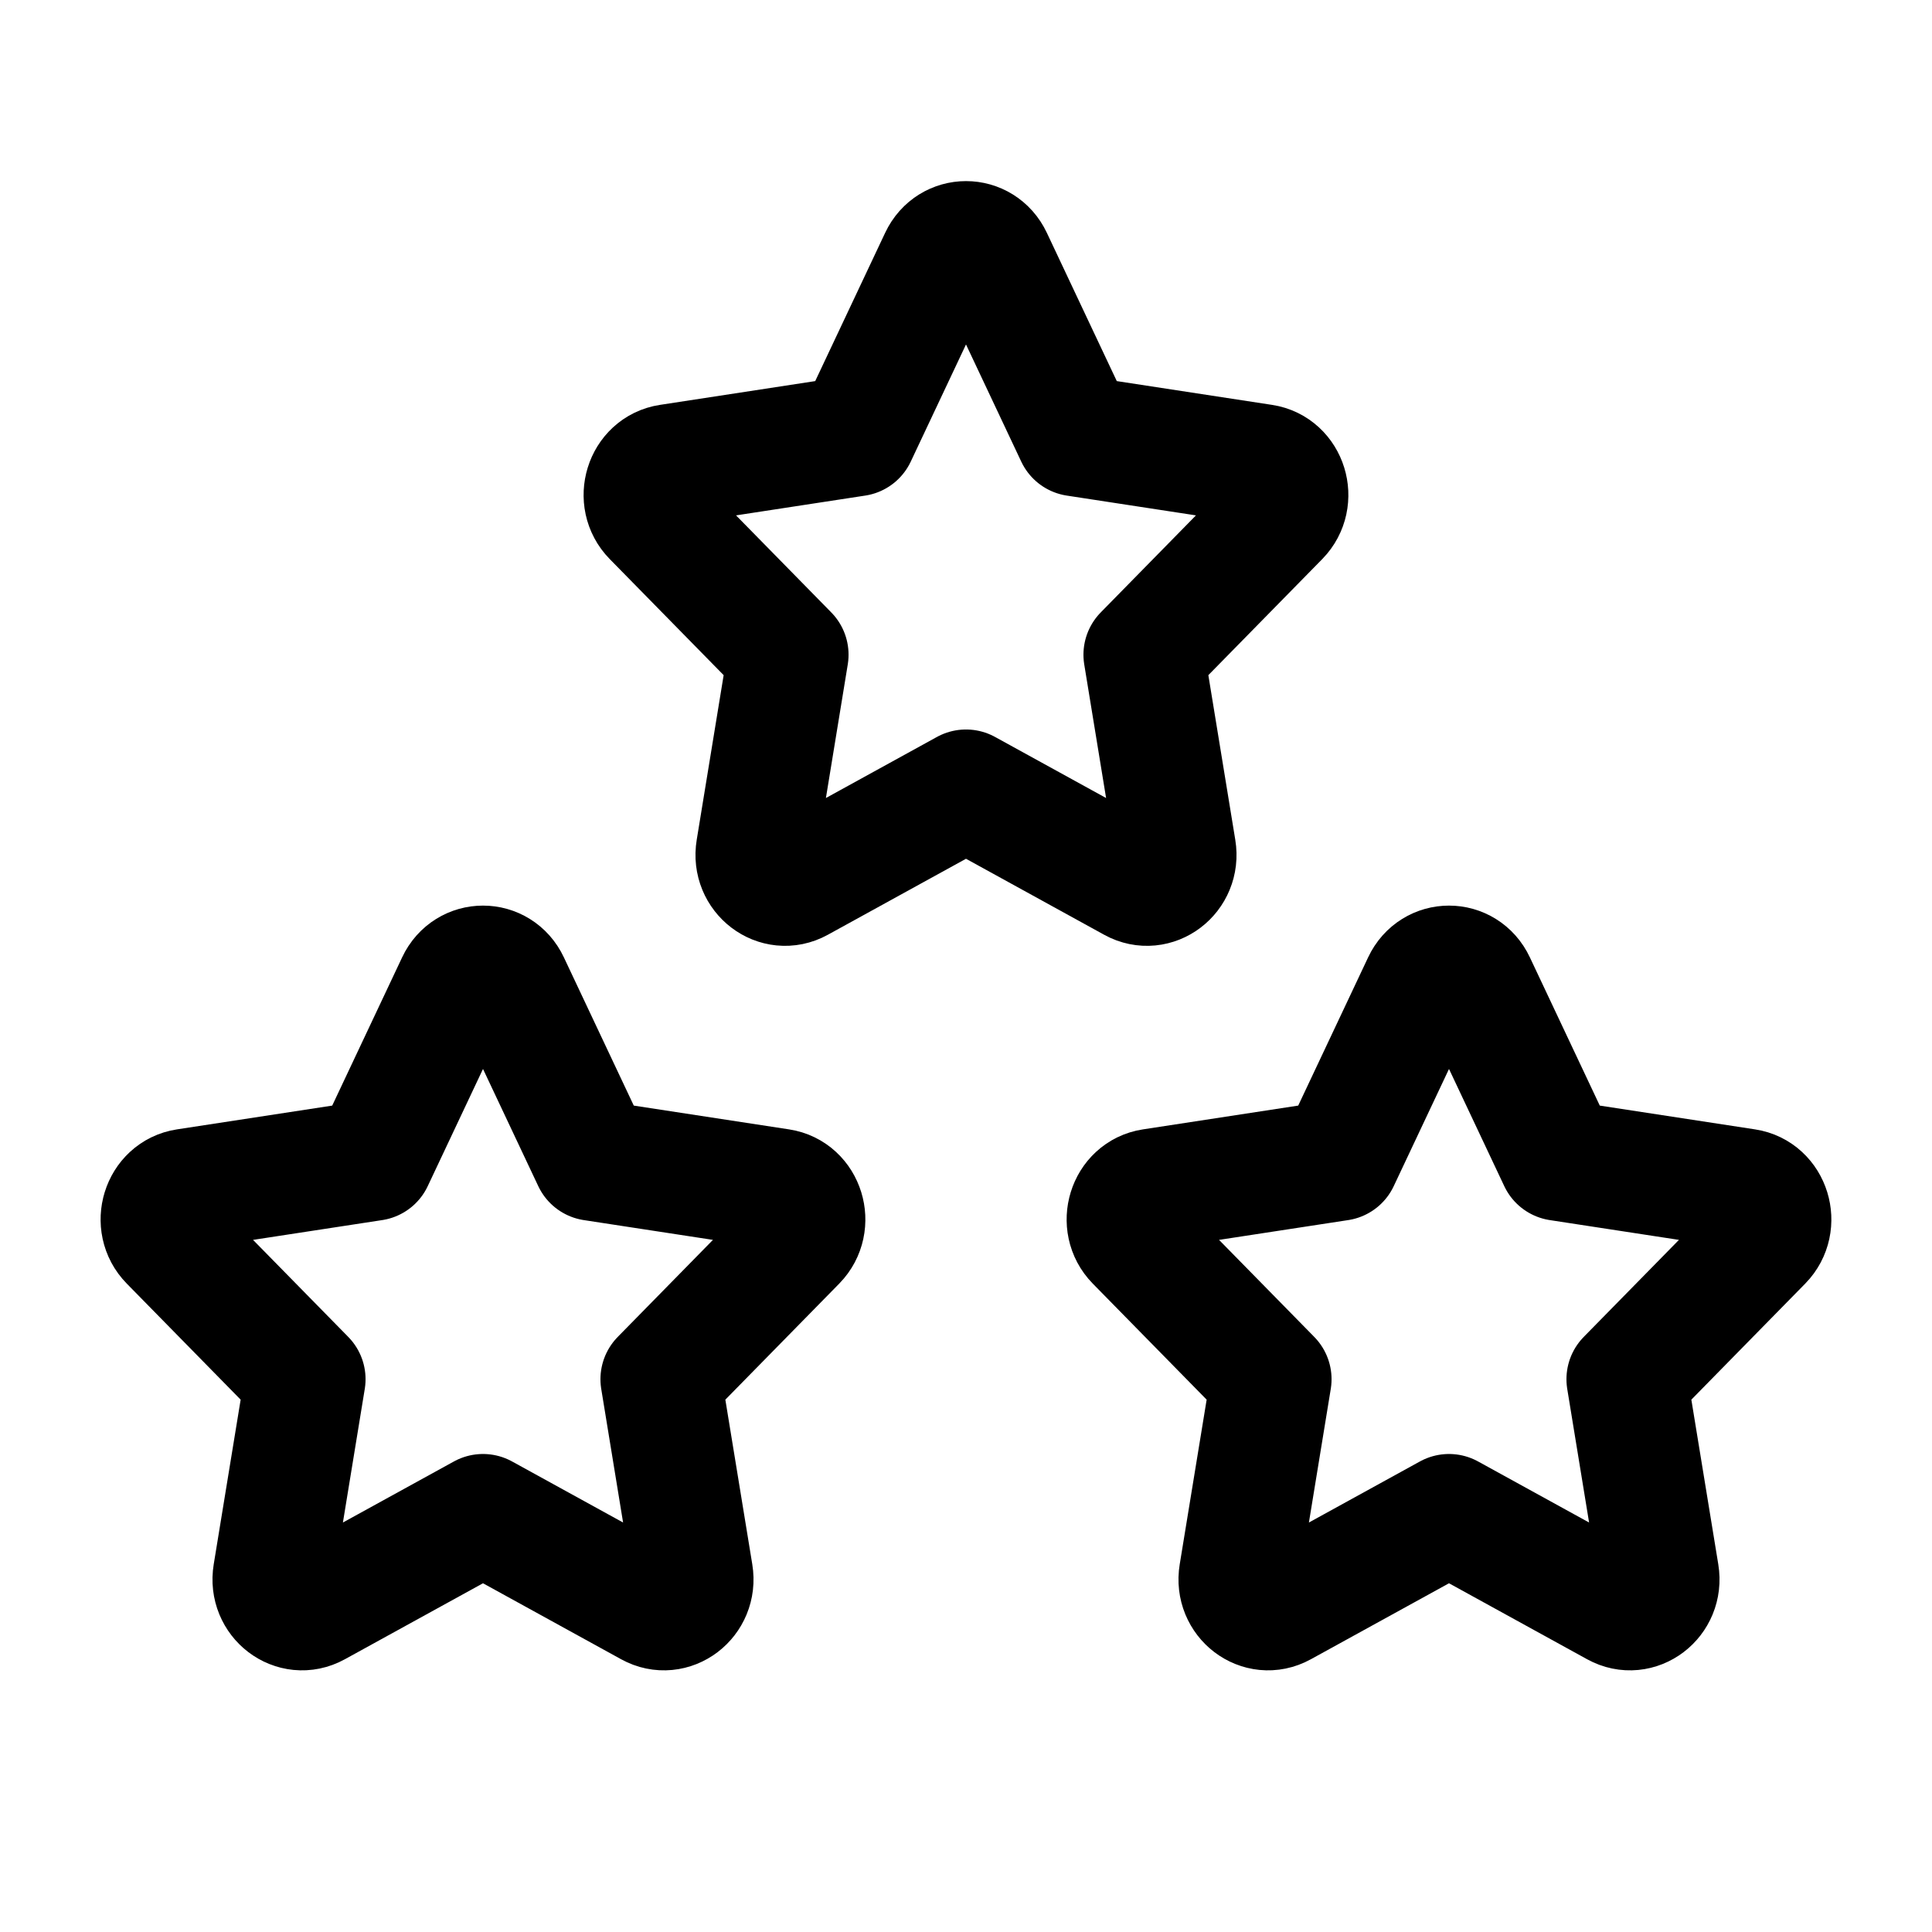
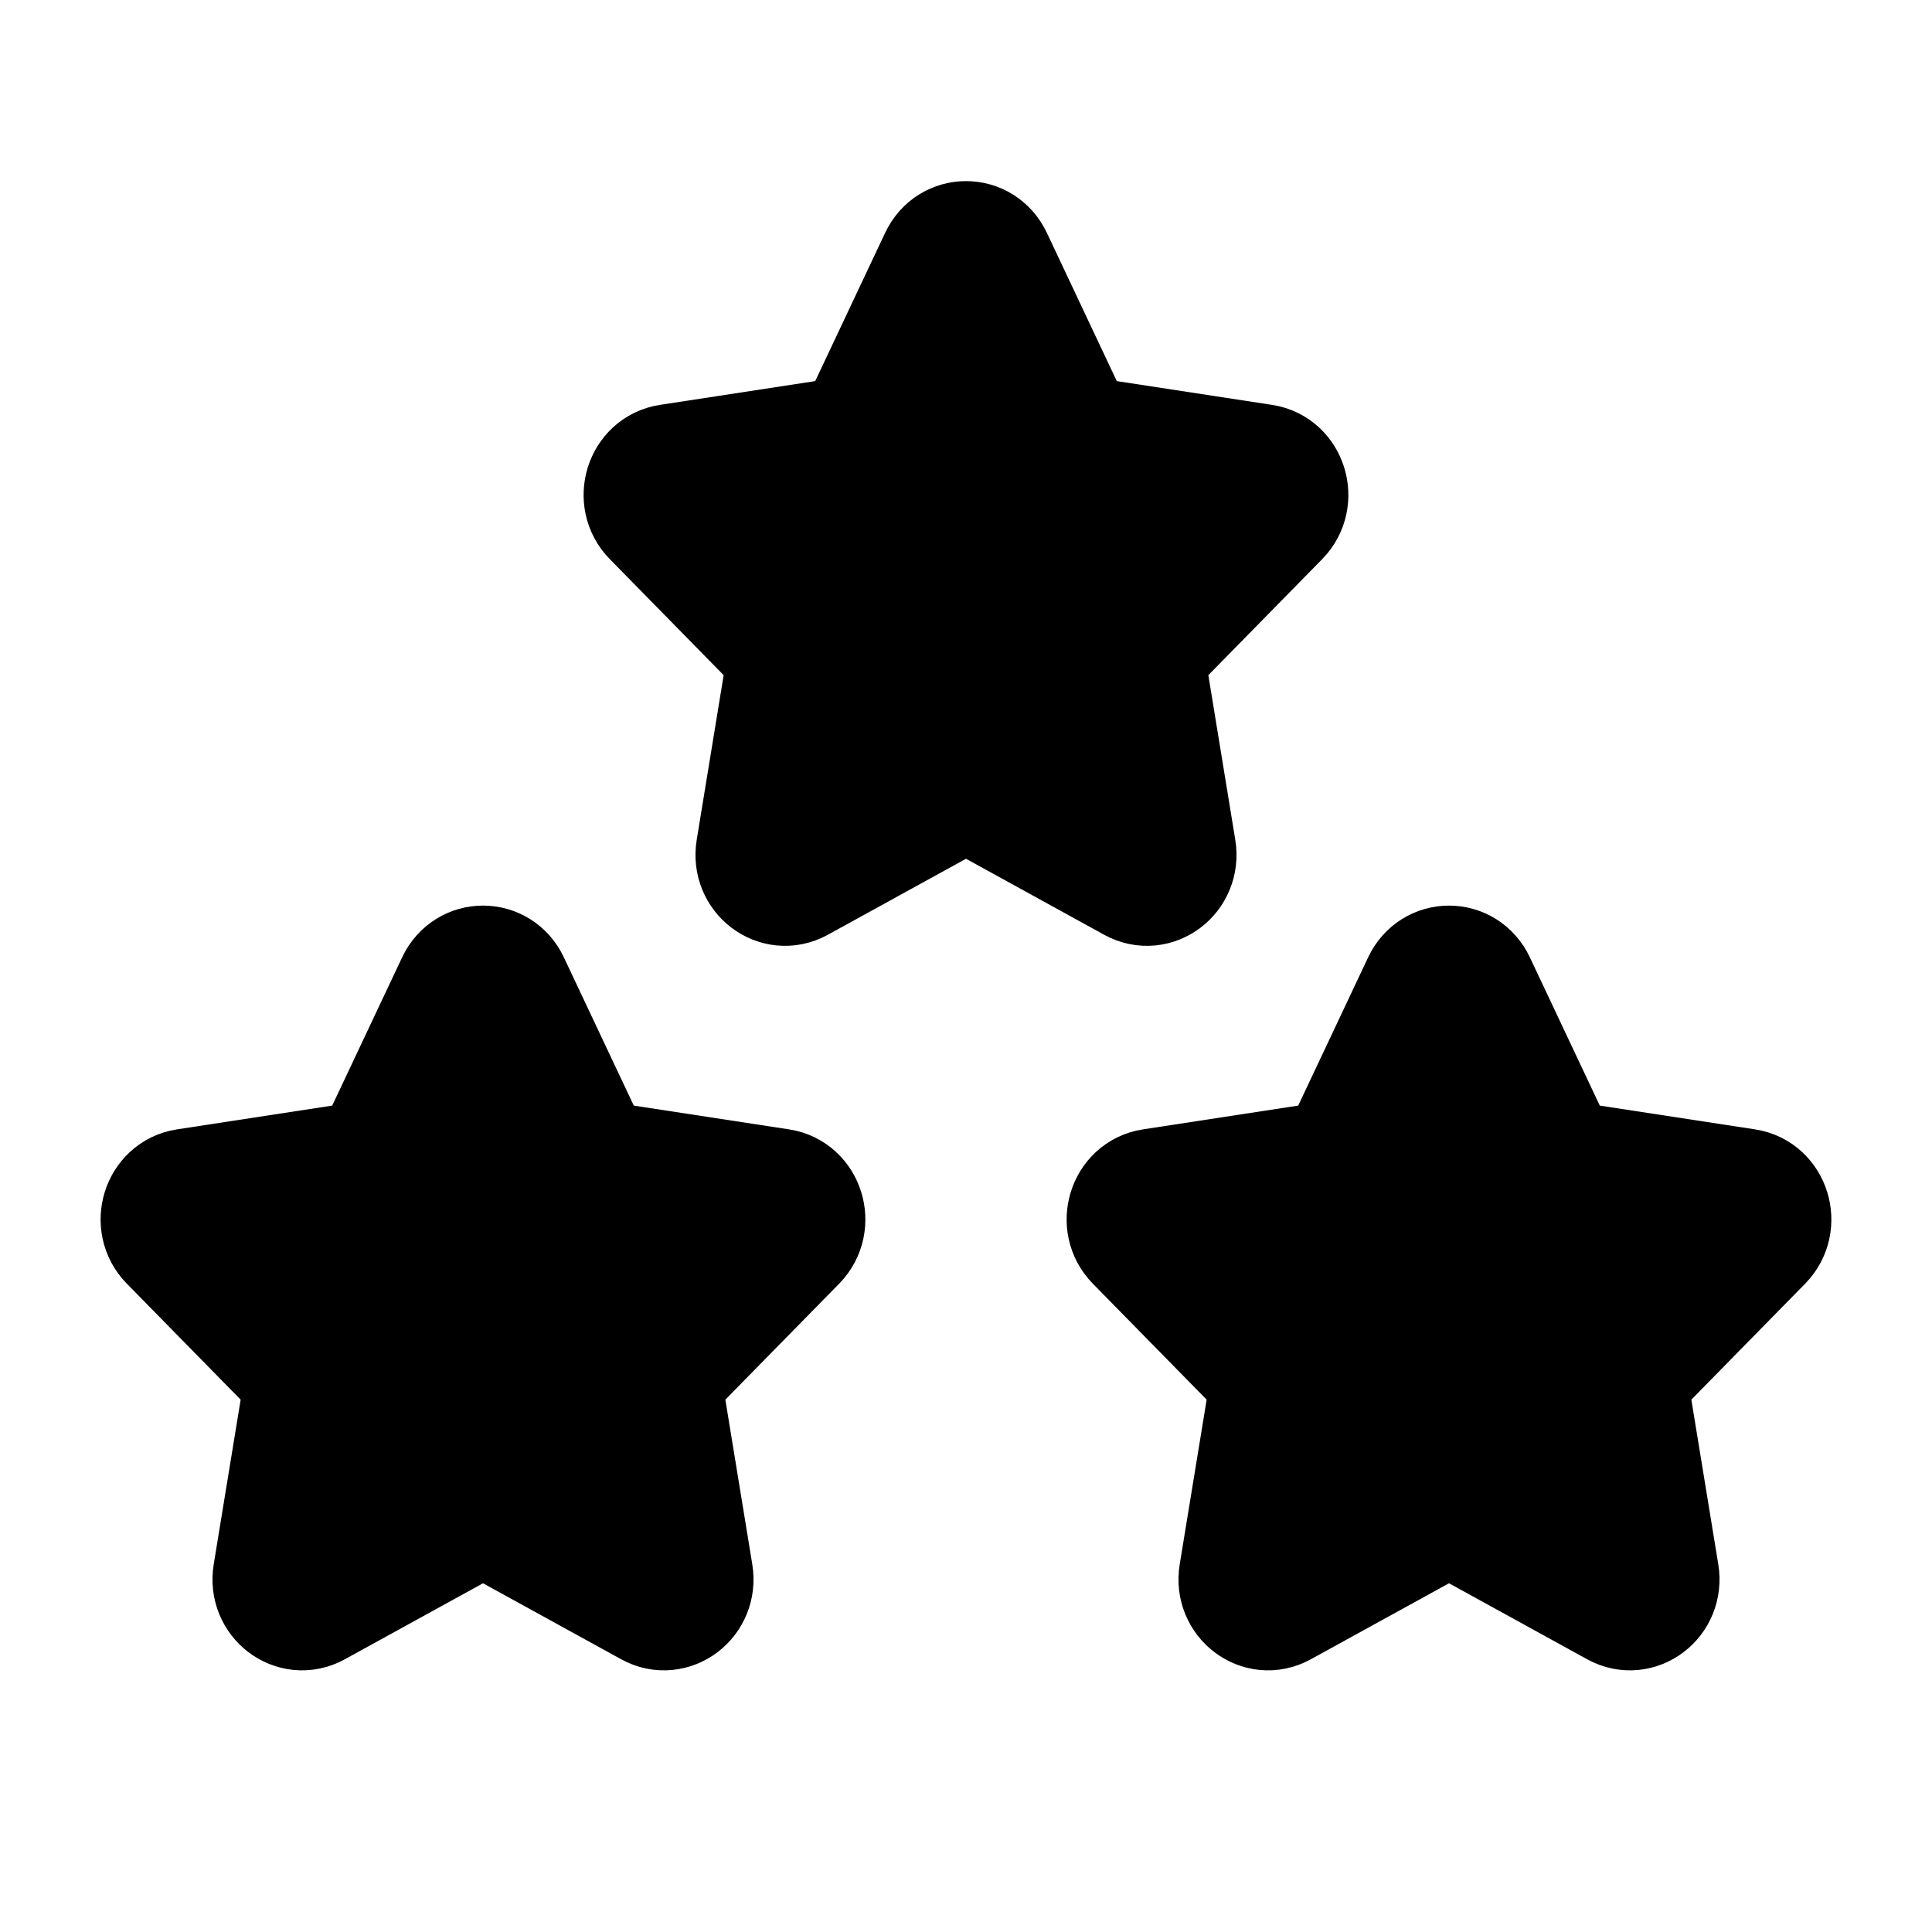
- <svg xmlns="http://www.w3.org/2000/svg" width="24" height="24" stroke-width="1.5" viewBox="0 0 24 24" fill="none">
-   <path d="M4.635 14.415L5.674 12.212C5.807 11.929 6.193 11.929 6.326 12.212L7.365 14.415L9.689 14.771C9.987 14.816 10.105 15.2 9.89 15.42L8.209 17.133L8.605 19.554C8.656 19.865 8.345 20.102 8.078 19.955L6 18.812L3.922 19.955C3.655 20.102 3.344 19.865 3.395 19.554L3.791 17.133L2.11 15.42C1.894 15.2 2.013 14.816 2.311 14.771L4.635 14.415Z" stroke="currentColor" stroke-linecap="round" stroke-linejoin="round" />
-   <path d="M16.635 14.415L17.674 12.212C17.807 11.929 18.193 11.929 18.326 12.212L19.365 14.415L21.689 14.771C21.987 14.816 22.105 15.2 21.89 15.42L20.209 17.133L20.605 19.554C20.656 19.865 20.345 20.102 20.078 19.955L18 18.812L15.922 19.955C15.655 20.102 15.344 19.865 15.395 19.554L15.791 17.133L14.11 15.42C13.895 15.2 14.013 14.816 14.311 14.771L16.635 14.415Z" stroke="currentColor" stroke-linecap="round" stroke-linejoin="round" />
-   <path d="M10.635 5.415L11.674 3.212C11.807 2.929 12.193 2.929 12.326 3.212L13.365 5.415L15.689 5.771C15.987 5.816 16.105 6.2 15.89 6.42L14.209 8.133L14.605 10.554C14.656 10.865 14.345 11.102 14.078 10.955L12 9.812L9.922 10.955C9.655 11.102 9.344 10.865 9.395 10.554L9.791 8.133L8.11 6.42C7.894 6.2 8.013 5.816 8.311 5.771L10.635 5.415Z" stroke="currentColor" stroke-linecap="round" stroke-linejoin="round" />
+ <svg xmlns="http://www.w3.org/2000/svg" width="24" height="24" viewBox="0 0 24 24" fill="none">
+   <path d="M4.635 14.415L5.674 12.212C5.807 11.929 6.193 11.929 6.326 12.212L7.365 14.415L9.689 14.771C9.987 14.816 10.105 15.2 9.89 15.42L8.209 17.133L8.605 19.554C8.656 19.865 8.345 20.102 8.078 19.955L6 18.812L3.922 19.955C3.655 20.102 3.344 19.865 3.395 19.554L3.791 17.133L2.11 15.42C1.894 15.2 2.013 14.816 2.311 14.771L4.635 14.415Z" fill="currentColor" stroke="currentColor" stroke-width="1.5" stroke-linecap="round" stroke-linejoin="round" />
+   <path d="M16.635 14.415L17.674 12.212C17.807 11.929 18.193 11.929 18.326 12.212L19.365 14.415L21.689 14.771C21.987 14.816 22.105 15.2 21.89 15.42L20.209 17.133L20.605 19.554C20.656 19.865 20.345 20.102 20.078 19.955L18 18.812L15.922 19.955C15.655 20.102 15.344 19.865 15.395 19.554L15.791 17.133L14.11 15.42C13.895 15.2 14.013 14.816 14.311 14.771L16.635 14.415Z" fill="currentColor" stroke="currentColor" stroke-width="1.5" stroke-linecap="round" stroke-linejoin="round" />
+   <path d="M10.635 5.415L11.674 3.212C11.807 2.929 12.193 2.929 12.326 3.212L13.365 5.415L15.689 5.771C15.987 5.816 16.105 6.2 15.89 6.42L14.209 8.133L14.605 10.554C14.656 10.865 14.345 11.102 14.078 10.955L12 9.812L9.922 10.955C9.655 11.102 9.344 10.865 9.395 10.554L9.791 8.133L8.11 6.42C7.894 6.2 8.013 5.816 8.311 5.771L10.635 5.415Z" fill="currentColor" stroke="currentColor" stroke-width="1.5" stroke-linecap="round" stroke-linejoin="round" />
</svg>
